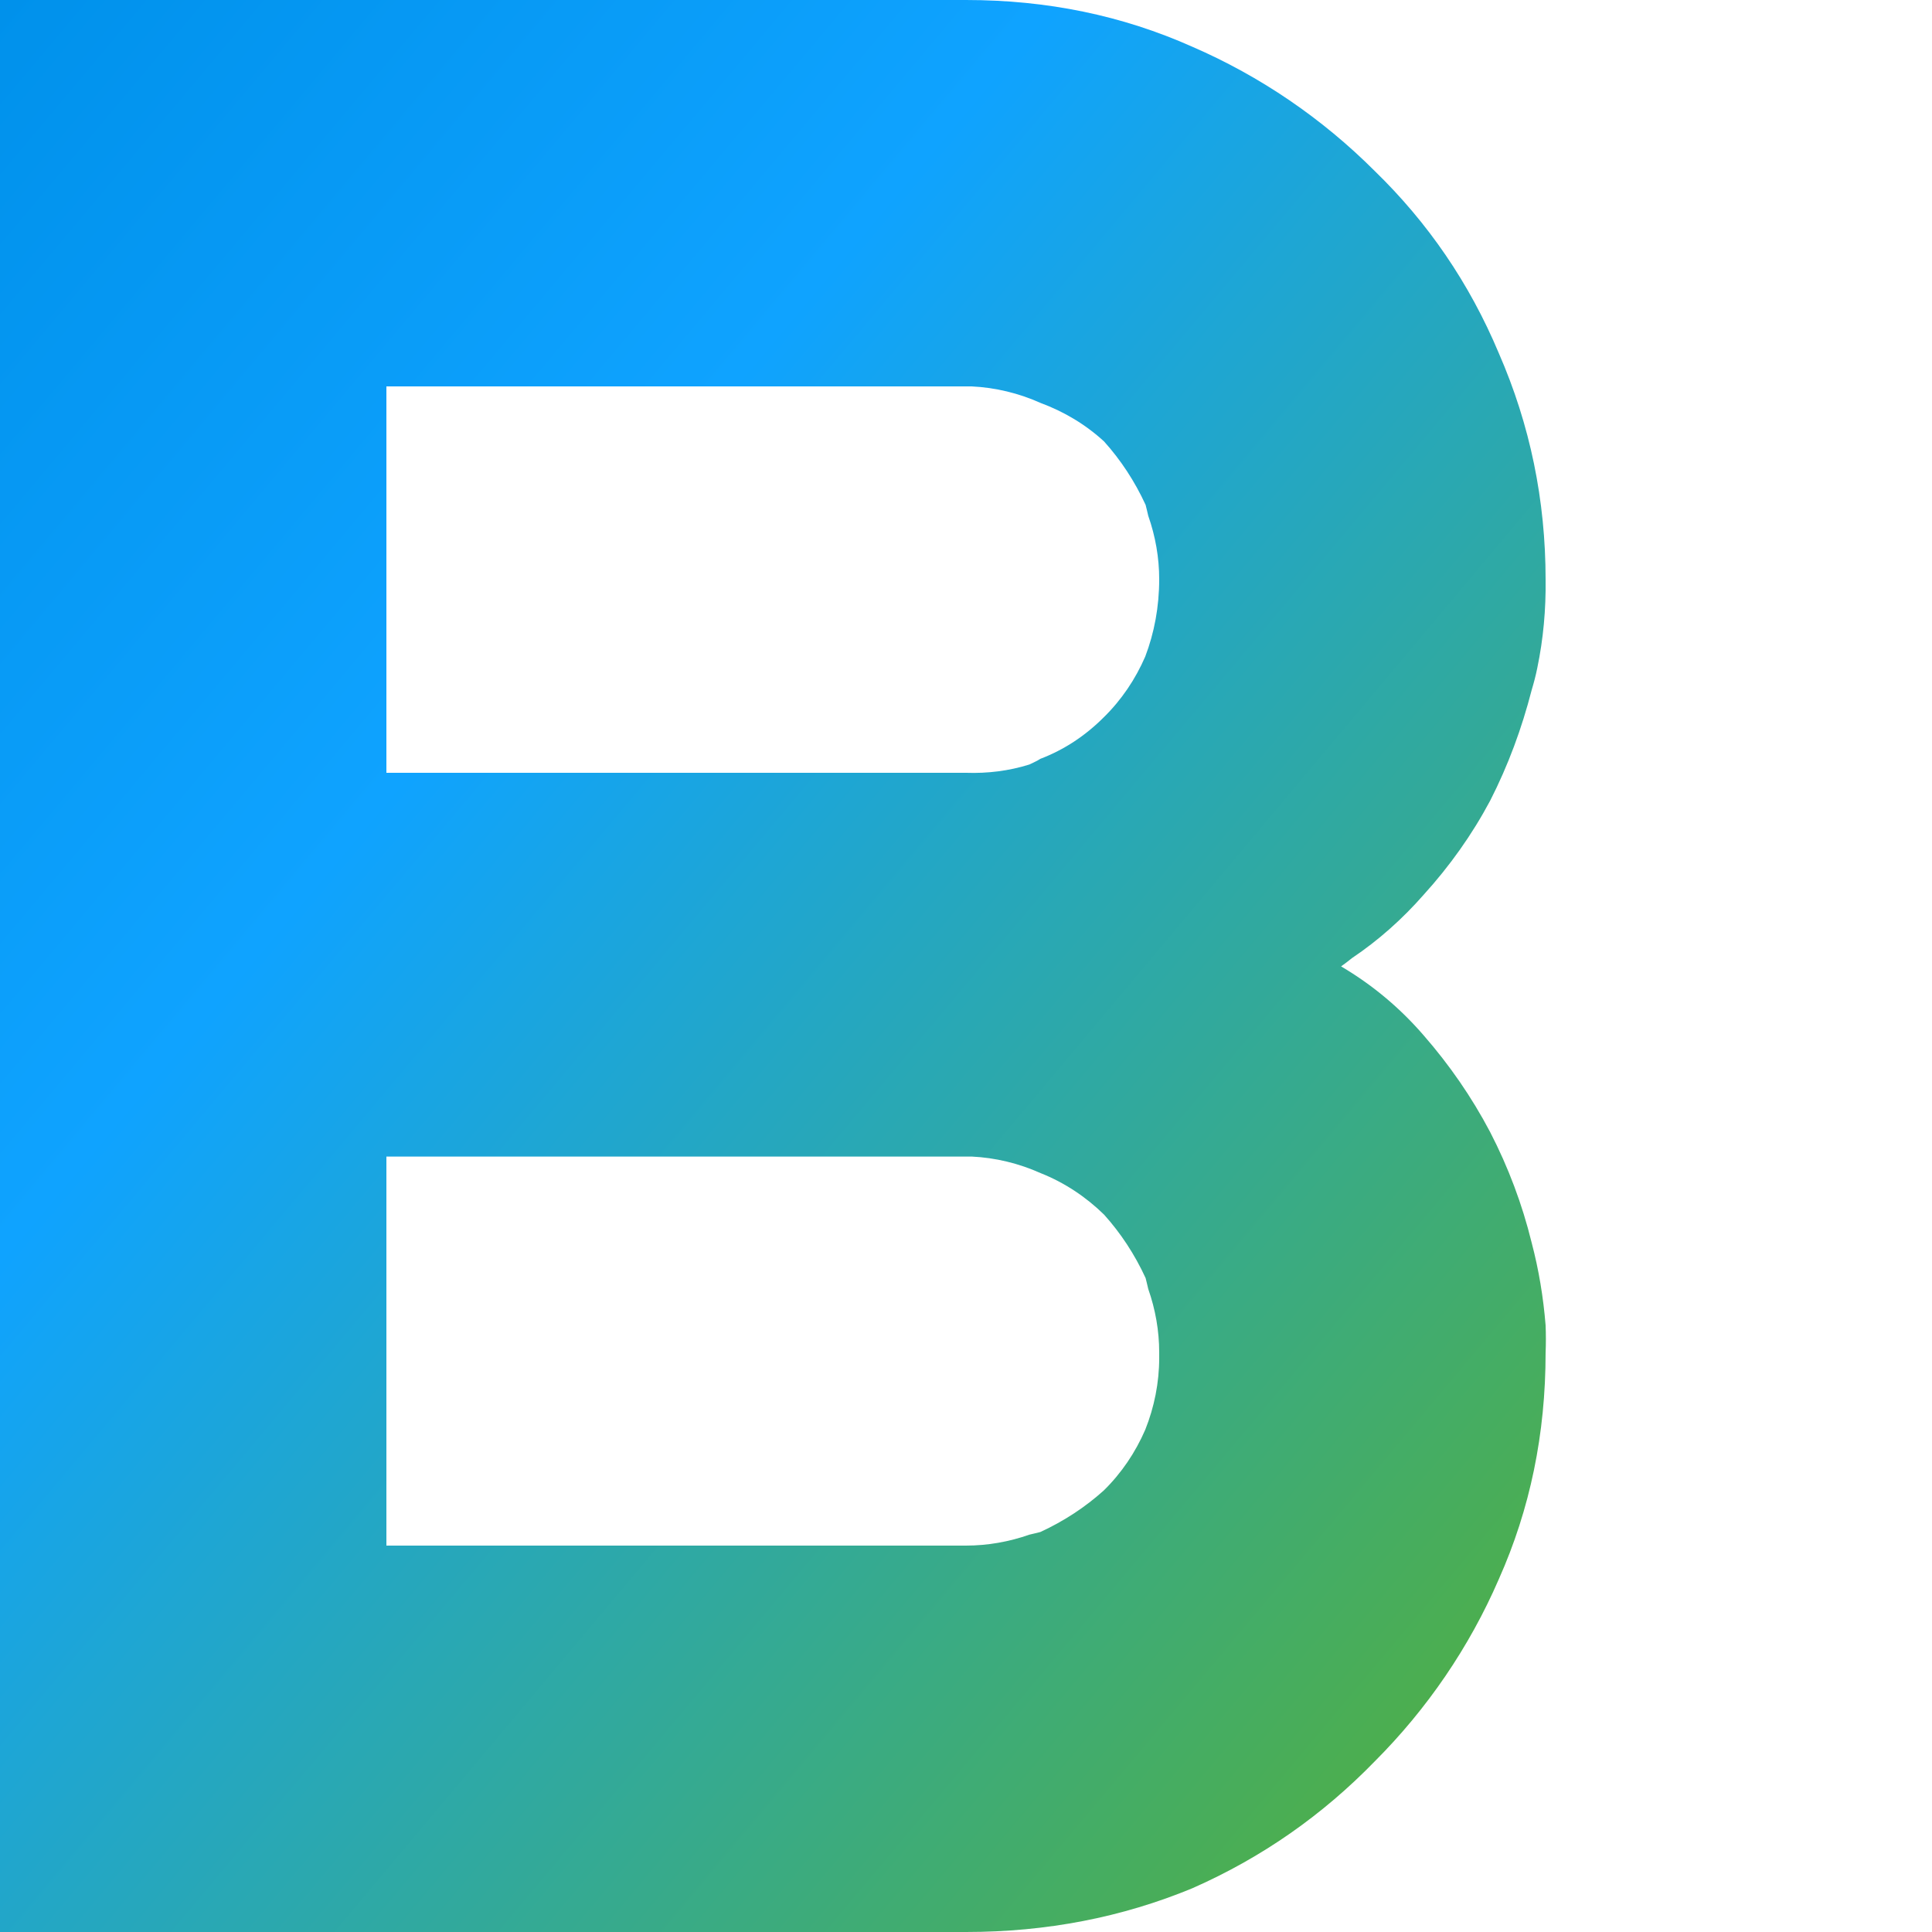
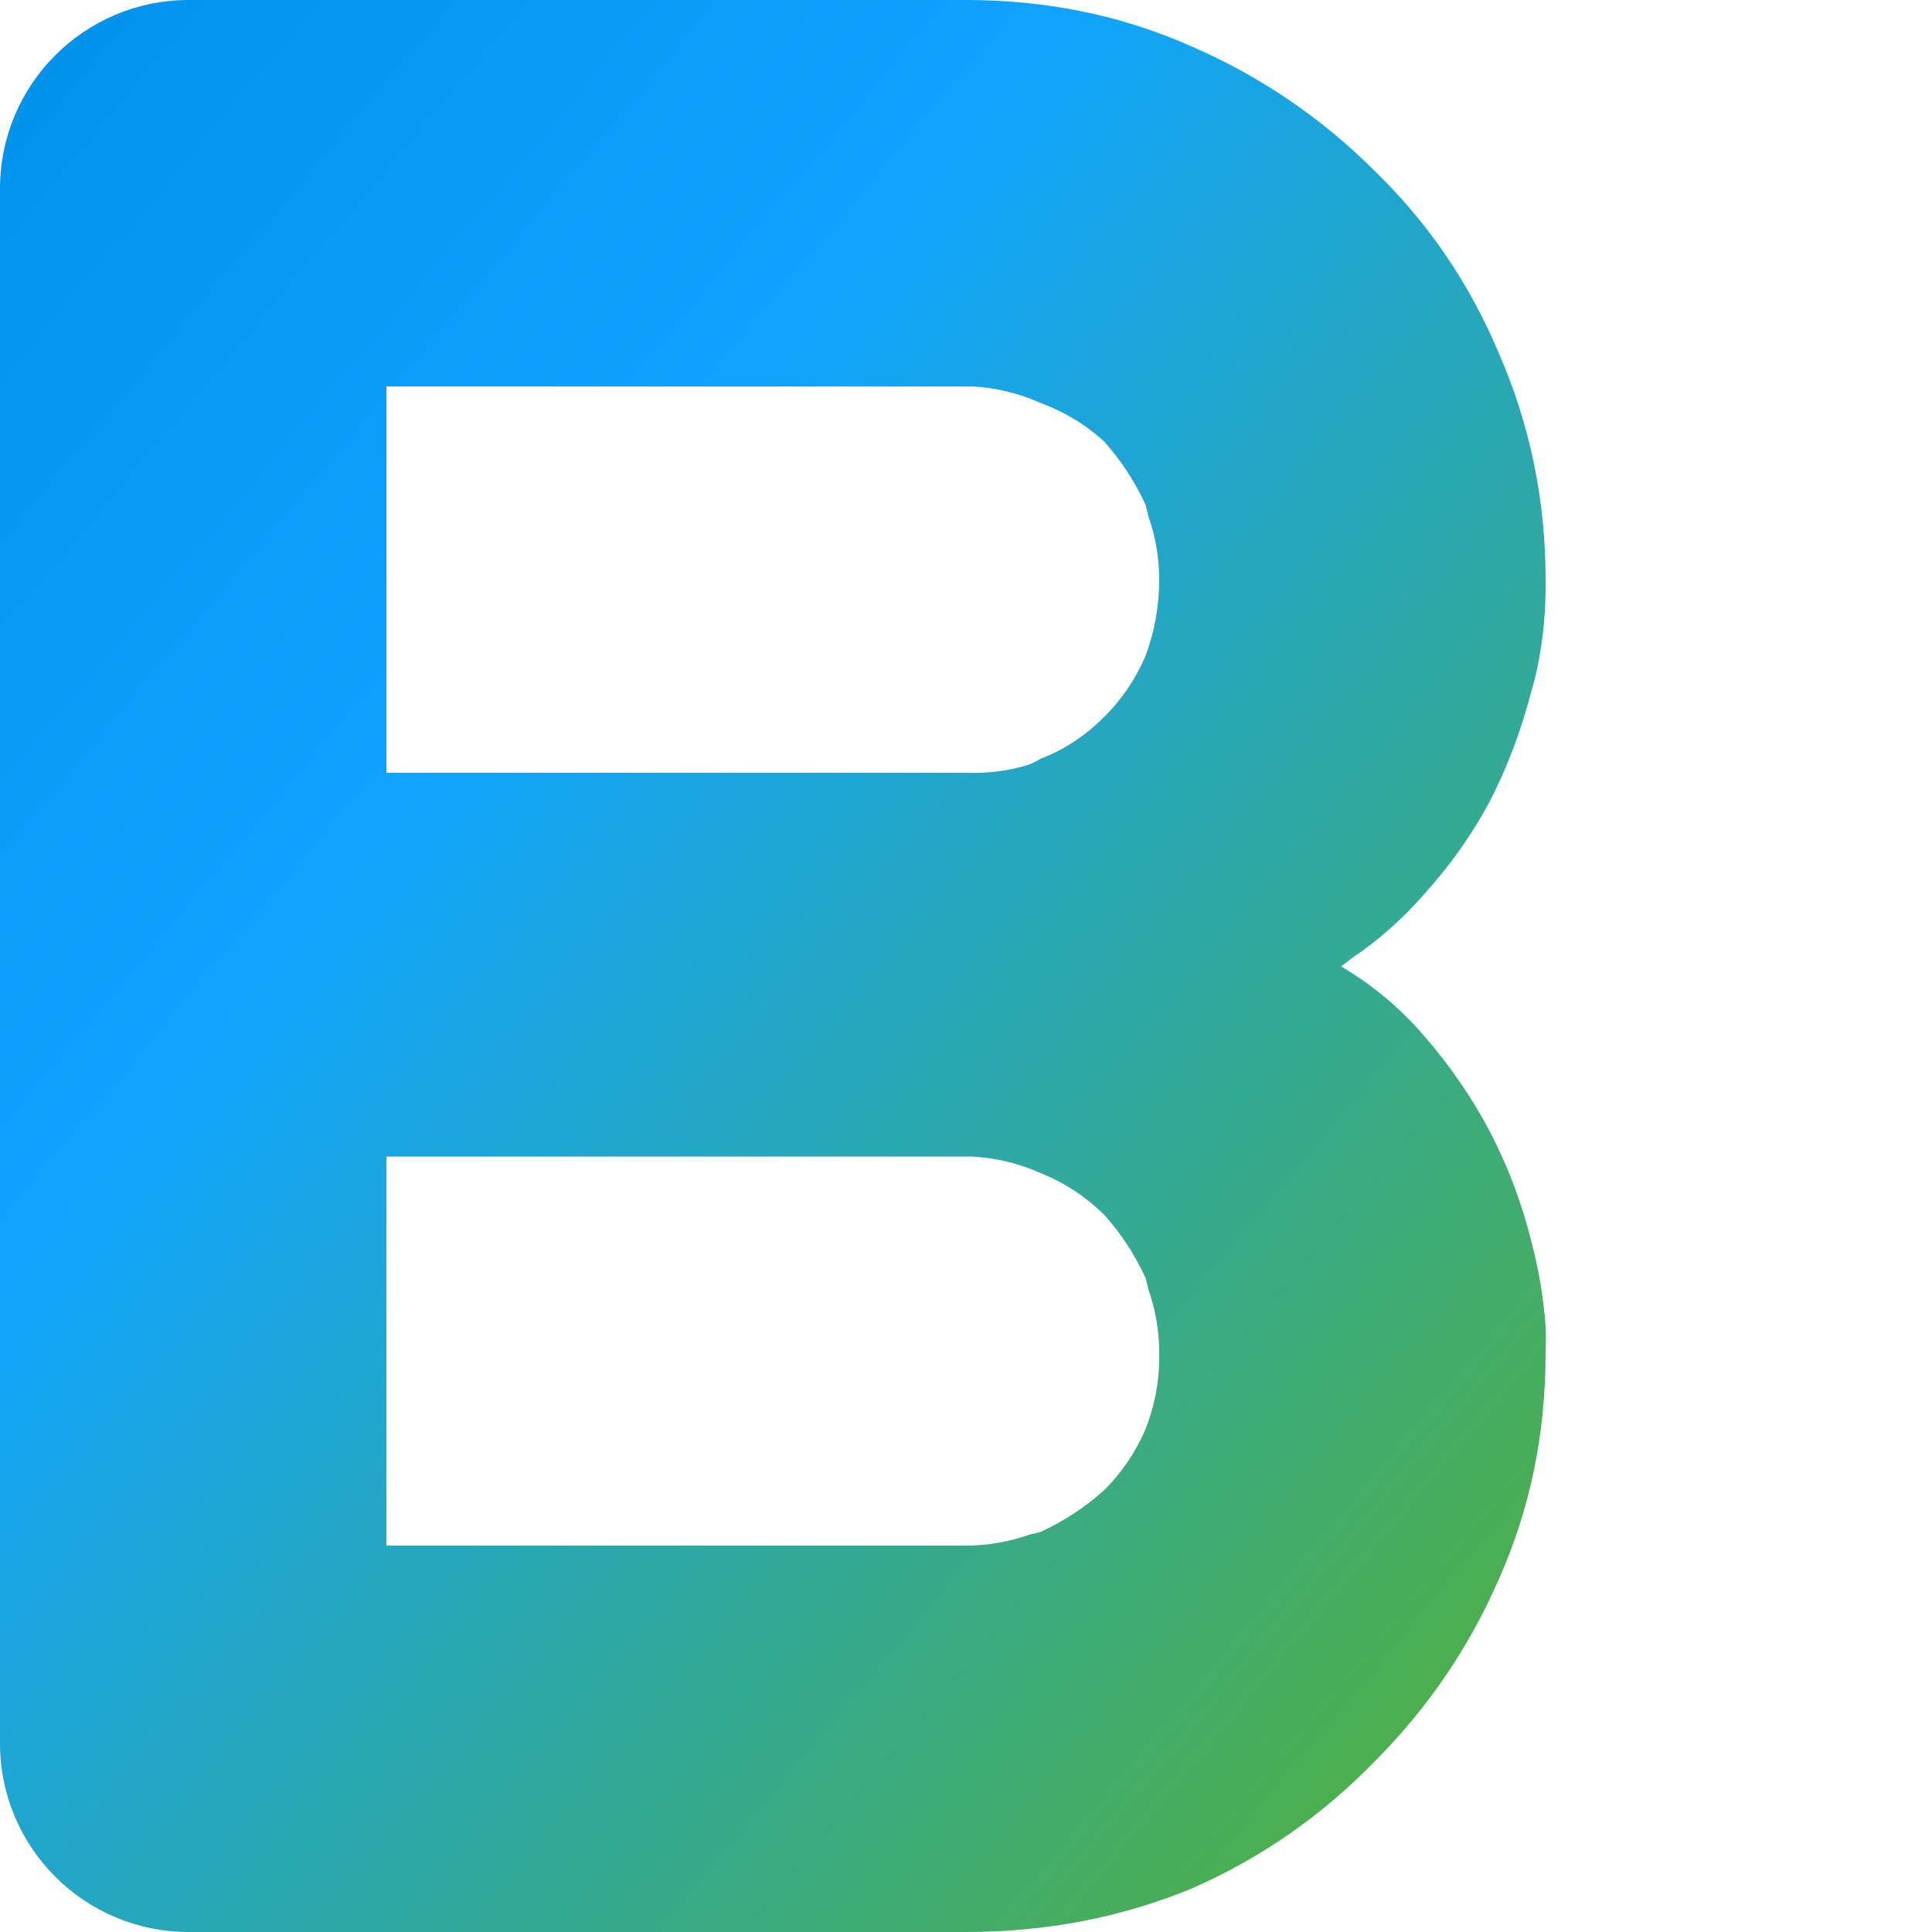
<svg xmlns="http://www.w3.org/2000/svg" version="1.1" viewBox="0 0 512 512">
  <linearGradient id="beszel_svg__a" x1="433.39" x2="-10.605" y1="446.18" y2="73.621" gradientTransform="translate(-51.2)" gradientUnits="userSpaceOnUse">
    <stop stop-color="#4cae4f" offset="0" />
    <stop stop-color="#0fa3ff" offset=".63" />
    <stop stop-color="#0091eb" offset="1" />
  </linearGradient>
-   <path d="m256 512h-256v-512h256c21.5 0 41.4 4.1 60 12.4 18 7.8 34.4 19 48.3 32.9 14.1 13.7 25.1 29.7 32.9 48.3 8.3 19 12.4 39 12.4 60 .1 7.9-.6 15.7-2.2 23.4-.4 2-.9 3.9-1.5 5.9-2.6 10.1-6.2 19.9-11 29.3-4.8 9-10.7 17.3-17.6 24.9-5.6 6.4-12 12.1-19 16.8-1 .8-1.9 1.5-2.9 2.2q12.45 7.35 21.9 18.3c6.8 7.8 12.7 16.3 17.6 25.6 4.8 9.3 8.5 19.1 11 29.3 1.9 7.2 3.1 14.5 3.7 21.9.1 2.4.1 4.9 0 7.3 0 21.5-4.1 41.4-12.4 60-7.8 18-19 34.4-32.9 48.3-13.7 14.1-29.7 25.4-48.3 33.6-18.6 7.7-38.6 11.6-60 11.6m-153.6-409.6v102.4h153.6c5.7.2 11.4-.5 16.8-2.2 1-.5 2-.9 2.9-1.5 6.3-2.4 11.9-6.1 16.8-11 4.7-4.6 8.4-10.1 11-16.1 2.4-6.3 3.7-13.2 3.7-20.5 0-5.7-1-11.4-2.9-16.8-.2-1-.5-2-.7-2.9-2.9-6.3-6.6-11.9-11-16.8-4.9-4.5-10.6-7.9-16.8-10.2-5.8-2.6-12-4.1-18.3-4.4zm0 204.8v102.4h153.6c5.7 0 11.4-1 16.8-2.9 1-.2 2-.5 2.9-.7 6.3-2.9 11.9-6.6 16.8-11 4.7-4.6 8.4-10.1 11-16.1 2.4-6 3.7-12.5 3.7-19v-1.5c0-5.7-1-11.4-2.9-16.8-.2-1-.5-2-.7-2.9-2.9-6.3-6.6-11.9-11-16.8-4.8-4.7-10.5-8.5-16.8-11-5.8-2.6-12-4.1-18.3-4.4h-155.1z" fill="url(#beszel_svg__a)" />
+   <path d="m256 512h-206a50 50 45 01-50-50v-412a50 50 135 0150-50h206c21.5 0 41.4 4.1 60 12.4 18 7.8 34.4 19 48.3 32.9 14.1 13.7 25.1 29.7 32.9 48.3 8.3 19 12.4 39 12.4 60 .1 7.9-.6 15.7-2.2 23.4-.4 2-.9 3.9-1.5 5.9-2.6 10.1-6.2 19.9-11 29.3-4.8 9-10.7 17.3-17.6 24.9-5.6 6.4-12 12.1-19 16.8-1 .8-1.9 1.5-2.9 2.2 8.3 4.9 15.6 11 21.9 18.3 6.8 7.8 12.7 16.3 17.6 25.6 4.8 9.3 8.5 19.1 11 29.3 1.9 7.2 3.1 14.5 3.7 21.9.1 2.4.1 4.9 0 7.3 0 21.5-4.1 41.4-12.4 60-7.8 18-19 34.4-32.9 48.3-13.7 14.1-29.7 25.4-48.3 33.6-18.6 7.7-38.6 11.6-60 11.6m-153.6-409.6v102.4h153.6c5.7.2 11.4-.5 16.8-2.2 1-.5 2-.9 2.9-1.5 6.3-2.4 11.9-6.1 16.8-11 4.7-4.6 8.4-10.1 11-16.1 2.4-6.3 3.7-13.2 3.7-20.5 0-5.7-1-11.4-2.9-16.8-.2-1-.5-2-.7-2.9-2.9-6.3-6.6-11.9-11-16.8-4.9-4.5-10.6-7.9-16.8-10.2-5.8-2.6-12-4.1-18.3-4.4zm0 204.8v102.4h153.6c5.7 0 11.4-1 16.8-2.9 1-.2 2-.5 2.9-.7 6.3-2.9 11.9-6.6 16.8-11 4.7-4.6 8.4-10.1 11-16.1 2.4-6 3.7-12.5 3.7-19v-1.5c0-5.7-1-11.4-2.9-16.8-.2-1-.5-2-.7-2.9-2.9-6.3-6.6-11.9-11-16.8-4.8-4.7-10.5-8.5-16.8-11-5.8-2.6-12-4.1-18.3-4.4h-155.1z" fill="url(#beszel_svg__a)" />
</svg>
